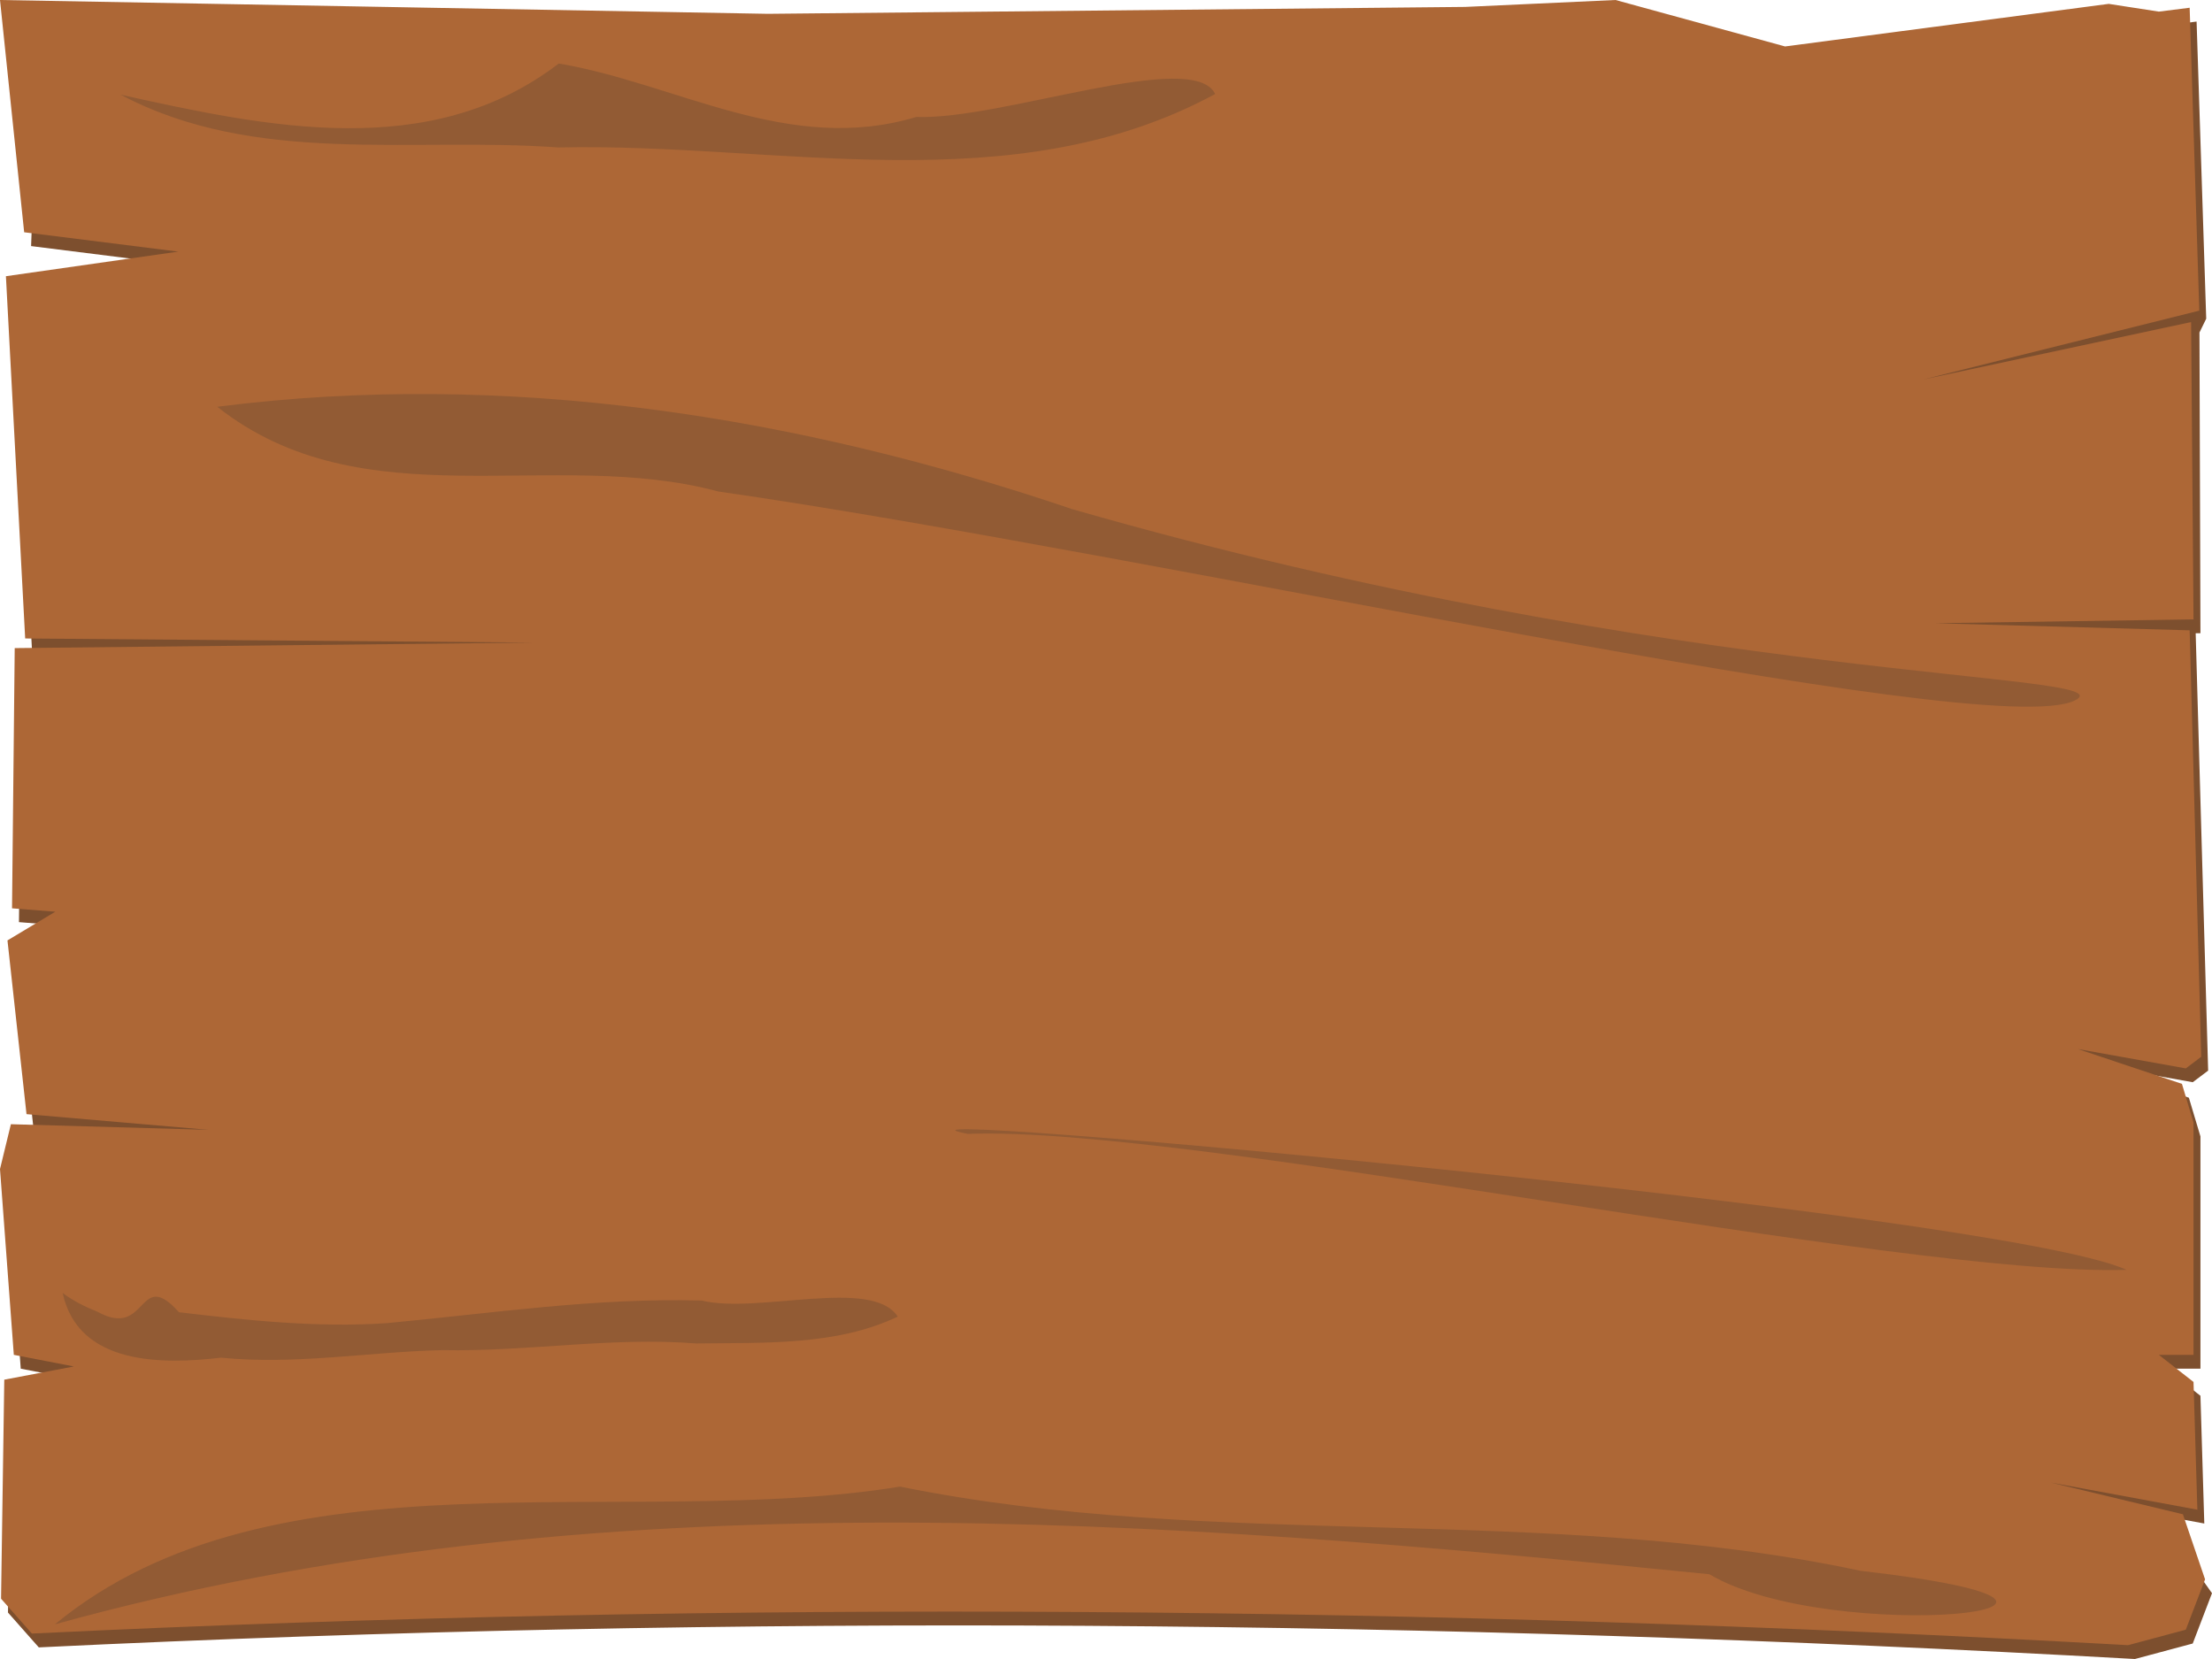
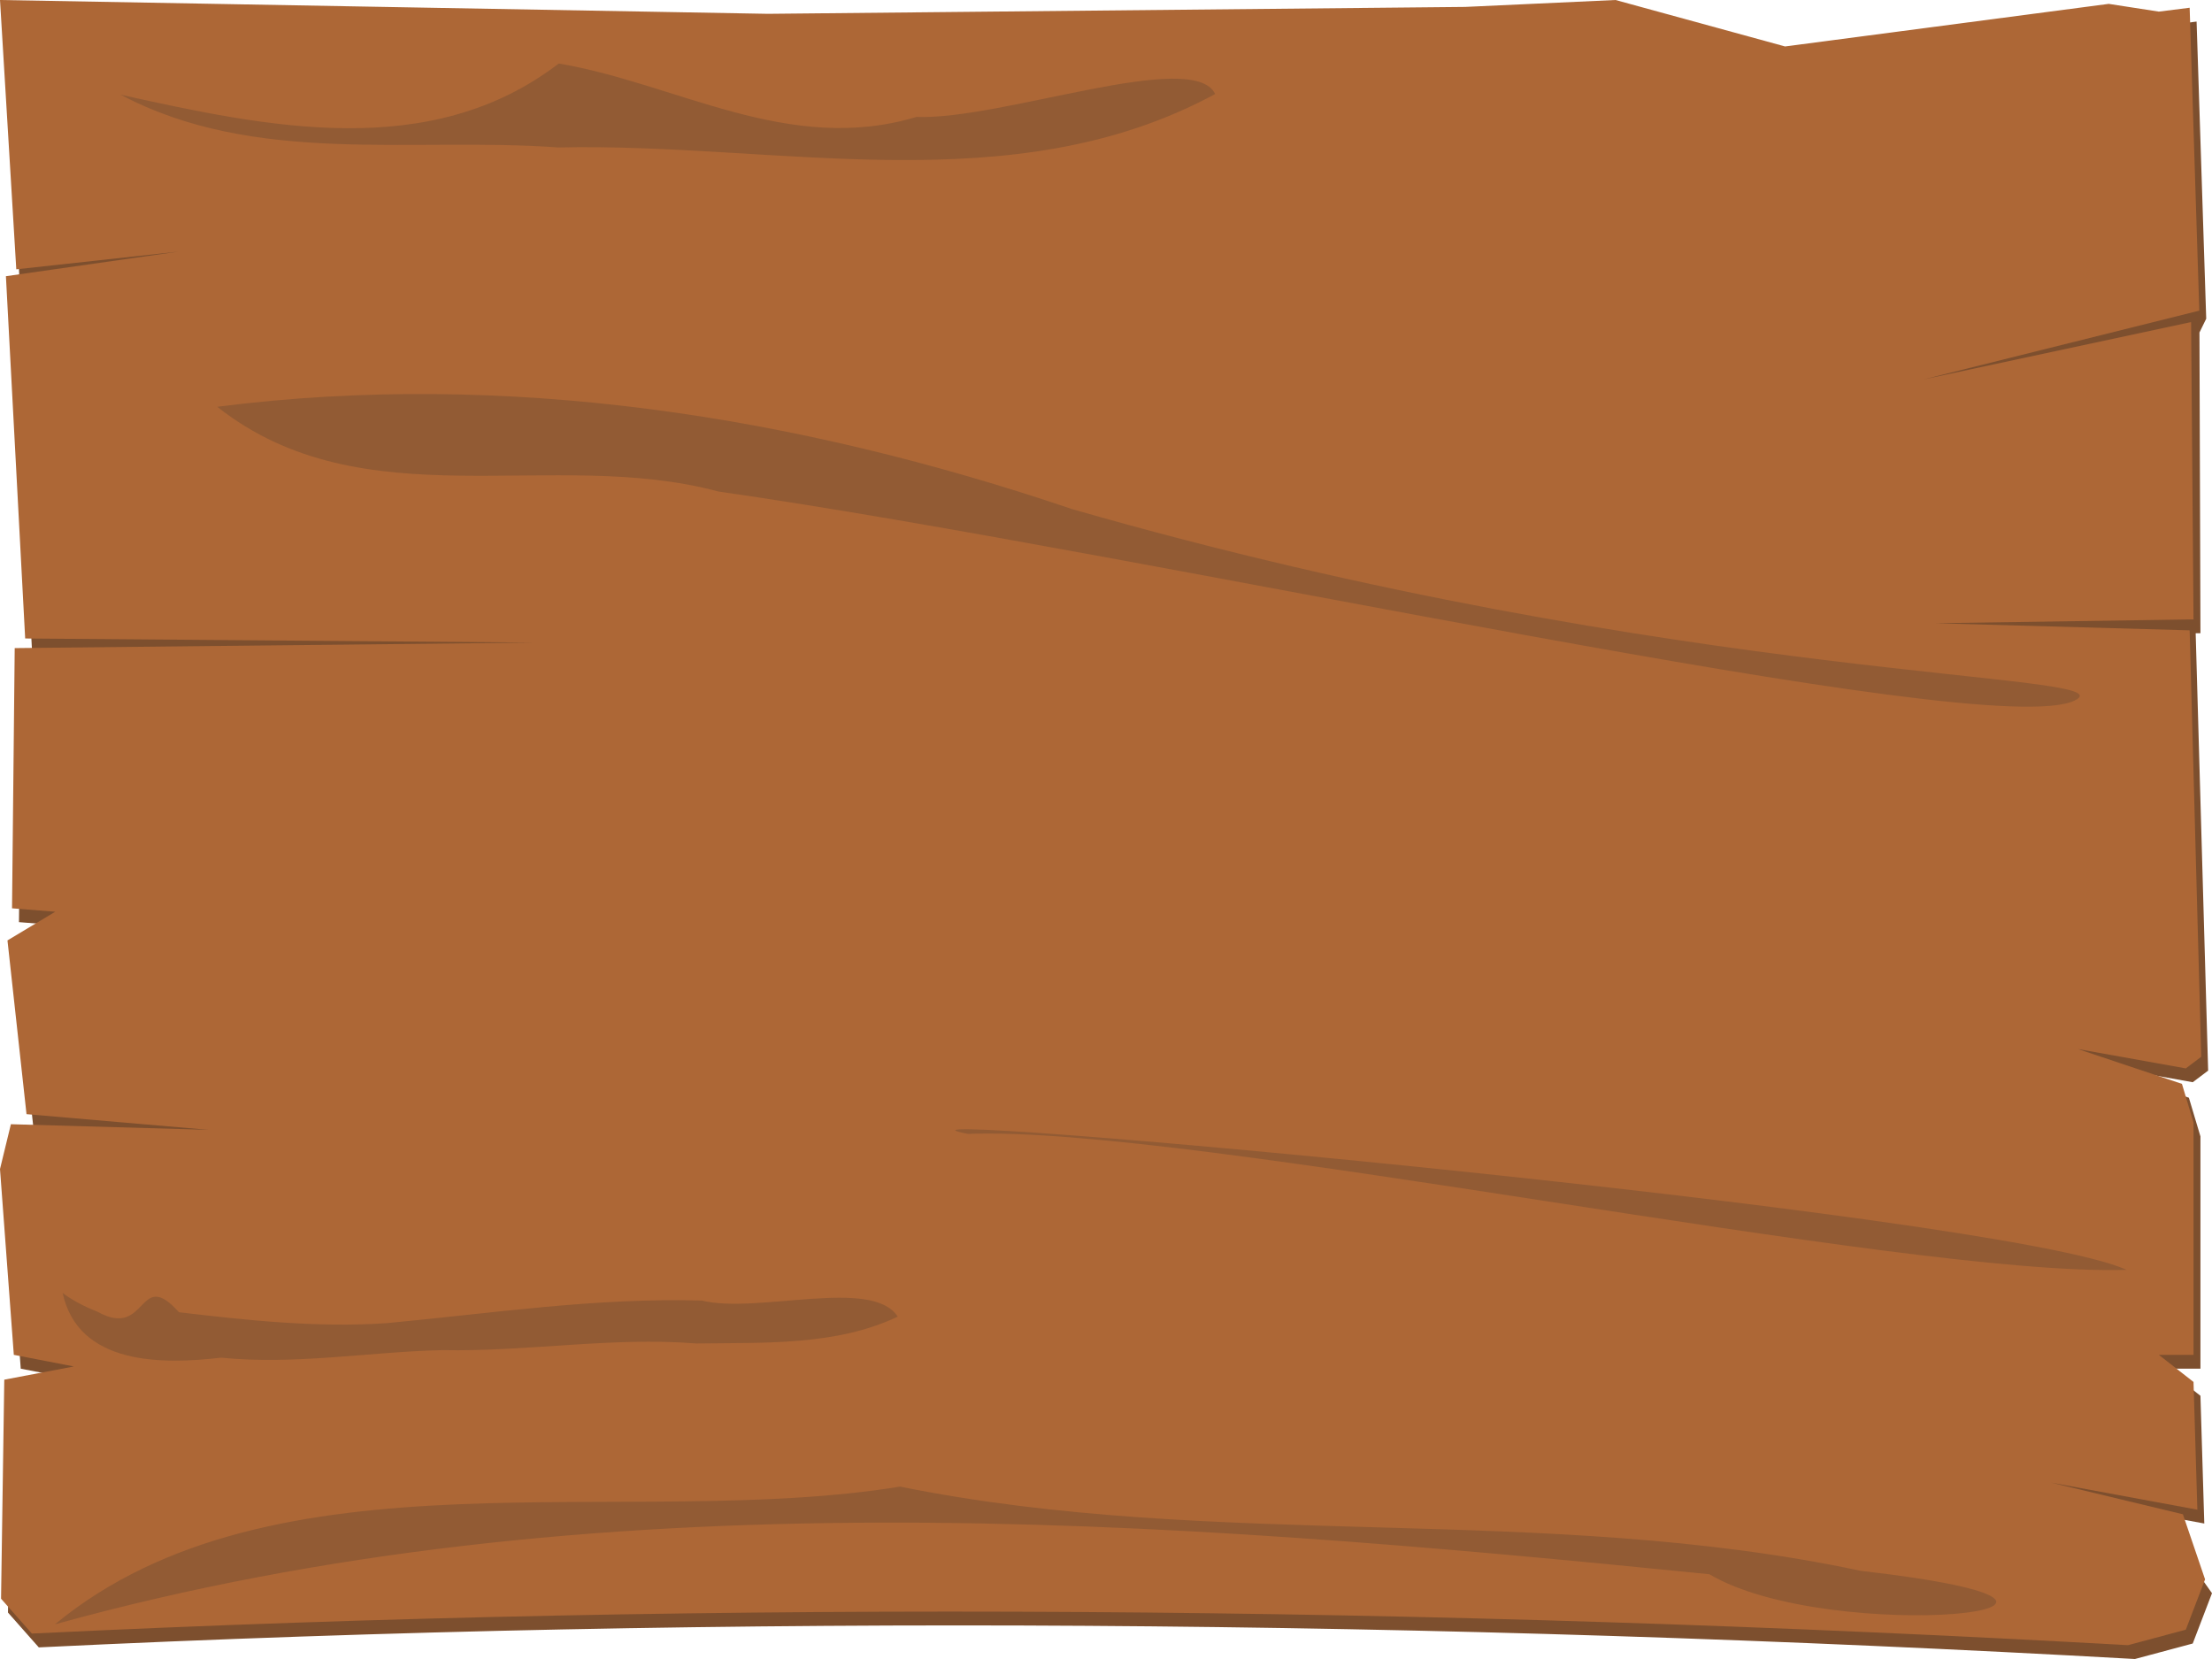
<svg xmlns="http://www.w3.org/2000/svg" version="1.1" preserveAspectRatio="none" id="svg3460" viewBox="0px 0px 640px 480px" width="640px" height="480px">
  <defs id="defs3466" />
-   <path id="path3197-6" d="m 224.163,15.256 201.787,-0.056 43.479,-11.2 49.053,13.44 93.647,-12.32 14.493,2.24 8.919,-1.12 2.787,85.967 -1.954,3.996 0.282,86.998 -74.695,1.12 73.301,-1.632 3.623,127.072 -4.459,3.36 -31.216,-5.6 30.101,10.08 3.345,11.2 0,67.2 -10.034,0 10.034,7.84 1.115,36.96 -42.364,-7.84 33.445,12.32 11.148,15.68 -5.574,14.56 -16.723,4.48 c -202.158,-11.317 -404.316,-13.156 -606.475,-3.36 l -8.919,-10.08 0.935,-63.376 20.135,-3.824 -17.376,-3.36 -3.998,-53.76 1.577,-9.424 58.792,-1.916 -52.7,-4.544 -5.507,-50.264 13.84,-8.304 -12.522,-0.984 0.777,-70.164 85.234,-6.72 -82.205,-1.188 -5.574,-104.816 49.874,-7.116 -44.594,-5.6 2.23,-60.48 z" style="fill:#7d4f2e;fill-opacity:1;fill-rule:nonzero;stroke:none;stroke-width:1px;stroke-linecap:butt;stroke-linejoin:miter;stroke-opacity:1" />
-   <path id="path3197" d="M 222.157,4 423.944,2 467.423,4.7382812e-5 516.476,13.44 610.123,1.12 l 14.493,2.24 8.919,-1.12 2.787,87.639 -79.711,19.881 77.342,-16.575 0.697,86.015 -74.695,1.12 73.58,2.053 3.345,123.387 -4.459,3.36 -31.216,-5.6 30.101,10.08 3.345,11.2 0,67.2 -10.034,0 10.034,7.84 1.115,36.96 -42.364,-7.84 38.175,9.167 6.419,18.833 -5.574,14.56 -16.723,4.48 c -202.158,-11.317 -404.316,-13.156 -606.475,-3.36 L 0.303,462.56 1.238,399.184 21.373,395.36 3.998,392 0,338.24 3.153,325.269 60.369,326.9 7.669,322.356 2.162,272.092 16.002,263.788 3.48,262.804 4.256,187.516 154.332,185.92 7.286,184.732 1.712,79.916 51.586,72.8 6.992,67.2 0,0 Z" style="opacity:1;fill:#ad6736;fill-opacity:1;fill-rule:evenodd;stroke:none;stroke-width:1px;stroke-linecap:butt;stroke-linejoin:miter;stroke-opacity:1" />
+   <path id="path3197-6" d="m 224.163,15.256 201.787,-0.056 43.479,-11.2 49.053,13.44 93.647,-12.32 14.493,2.24 8.919,-1.12 2.787,85.967 -1.954,3.996 0.282,86.998 -74.695,1.12 73.301,-1.632 3.623,127.072 -4.459,3.36 -31.216,-5.6 30.101,10.08 3.345,11.2 0,67.2 -10.034,0 10.034,7.84 1.115,36.96 -42.364,-7.84 33.445,12.32 11.148,15.68 -5.574,14.56 -16.723,4.48 c -202.158,-11.317 -404.316,-13.156 -606.475,-3.36 l -8.919,-10.08 0.935,-63.376 20.135,-3.824 -17.376,-3.36 -3.998,-53.76 1.577,-9.424 58.792,-1.916 -52.7,-4.544 -5.507,-50.264 13.84,-8.304 -12.522,-0.984 0.777,-70.164 85.234,-6.72 L 9.292,188.732 3.718,83.916 53.592,76.8 5.577,79.717 1.571,1.747 Z" style="fill:#7d4f2e;fill-opacity:1;fill-rule:nonzero;stroke:none;stroke-width:1px;stroke-linecap:butt;stroke-linejoin:miter;stroke-opacity:1" />
+   <path id="path3197" d="M 222.157,4 423.944,2 467.423,4.7382812e-5 516.476,13.44 610.123,1.12 l 14.493,2.24 8.919,-1.12 2.787,87.639 -79.711,19.881 77.342,-16.575 0.697,86.015 -74.695,1.12 73.58,2.053 3.345,123.387 -4.459,3.36 -31.216,-5.6 30.101,10.08 3.345,11.2 0,67.2 -10.034,0 10.034,7.84 1.115,36.96 -42.364,-7.84 38.175,9.167 6.419,18.833 -5.574,14.56 -16.723,4.48 c -202.158,-11.317 -404.316,-13.156 -606.475,-3.36 L 0.303,462.56 1.238,399.184 21.373,395.36 3.998,392 0,338.24 3.153,325.269 60.369,326.9 7.669,322.356 2.162,272.092 16.002,263.788 3.48,262.804 4.256,187.516 154.332,185.92 7.286,184.732 1.712,79.916 51.586,72.8 4.711,77.922 0,0 Z" style="opacity:1;fill:#ad6736;fill-opacity:1;fill-rule:evenodd;stroke:none;stroke-width:1px;stroke-linecap:butt;stroke-linejoin:miter;stroke-opacity:1" />
  <g id="g3272" transform="matrix(1.003135,0,0,1,-2.00627,6.7382813e-5)">
    <g style="fill:#925b34;fill-opacity:1;stroke:none" id="g3267">
      <g style="fill:#925b34;fill-opacity:1;stroke:none" id="g3263">
        <g style="fill:#925b34;fill-opacity:1;stroke:none" id="g3260">
          <path id="path3258" d="m 36.788,27.395 c 42.163,9.382 89.296,19.503 126.369,-9.016 34.163,5.792 66.341,26.557 103.171,15.449 24.558,0.97 79.756,-19.907 86.167,-6.631 C 294.021,58.969 226.185,41.21 163.049,42.667 120.813,39.558 75.76,48.104 36.788,27.395 Z" style="fill:#925b34;fill-opacity:1;fill-rule:evenodd;stroke:none;stroke-width:1px;stroke-linecap:butt;stroke-linejoin:miter;stroke-opacity:1" />
        </g>
      </g>
    </g>
    <path id="path3284" d="m 64.658,117.693 c 83.447,-10.705 167.445,2.699 246.554,29.604 176.508,50.914 305.803,47.078 289.227,55.367 C 575.605,215.081 333.597,160.079 209.2,142.207 161.135,129.256 106.805,151.11 64.658,117.693 Z" style="fill:#925b34;fill-opacity:1;fill-rule:evenodd;stroke:none;stroke-width:1px;stroke-linecap:butt;stroke-linejoin:miter;stroke-opacity:1" />
    <path id="path3292" d="m 20.066,374.095 c 4.526,21.022 28.937,20.693 45.7,18.721 21.386,2.156 42.48,-1.679 63.751,-2.184 24.486,0.502 48.769,-3.876 73.327,-1.925 19.384,-0.277 40.318,0.728 58.085,-7.758 -7.324,-11.487 -40.37,-0.699 -56.507,-4.656 -30.496,-0.879 -60.546,3.679 -90.774,6.526 -20.066,1.39 -40.54,-0.83 -60.032,-3.15 -11.842,-13.298 -8.922,7.935 -23.418,-0.105 -3.566,-1.427 -7.055,-3.149 -10.132,-5.47 z" style="fill:#925b34;fill-opacity:1;fill-rule:evenodd;stroke:none;stroke-width:1px;stroke-linecap:butt;stroke-linejoin:miter;stroke-opacity:1" />
    <path id="path3298" d="m 615.364,367.406 c -36.146,-16.646 -376.514,-47.484 -334.208,-39.338 64.917,-2.463 269.22,41.382 334.208,39.338 z" style="fill:#925b34;fill-opacity:1;fill-rule:evenodd;stroke:none;stroke-width:1px;stroke-linecap:butt;stroke-linejoin:miter;stroke-opacity:1" />
    <path id="path3314" d="m 17.837,469.967 c 155.419,-43.131 318.793,-30.495 477.186,-14.493 35.314,20.978 138.608,9.949 43.602,-0.995 C 447.393,434.959 352.915,448.666 261.612,430.121 183.103,442.914 81.096,417.699 17.837,469.967 Z" style="fill:#925b34;fill-opacity:1;fill-rule:evenodd;stroke:none;stroke-width:1px;stroke-linecap:butt;stroke-linejoin:miter;stroke-opacity:1" />
  </g>
</svg>
